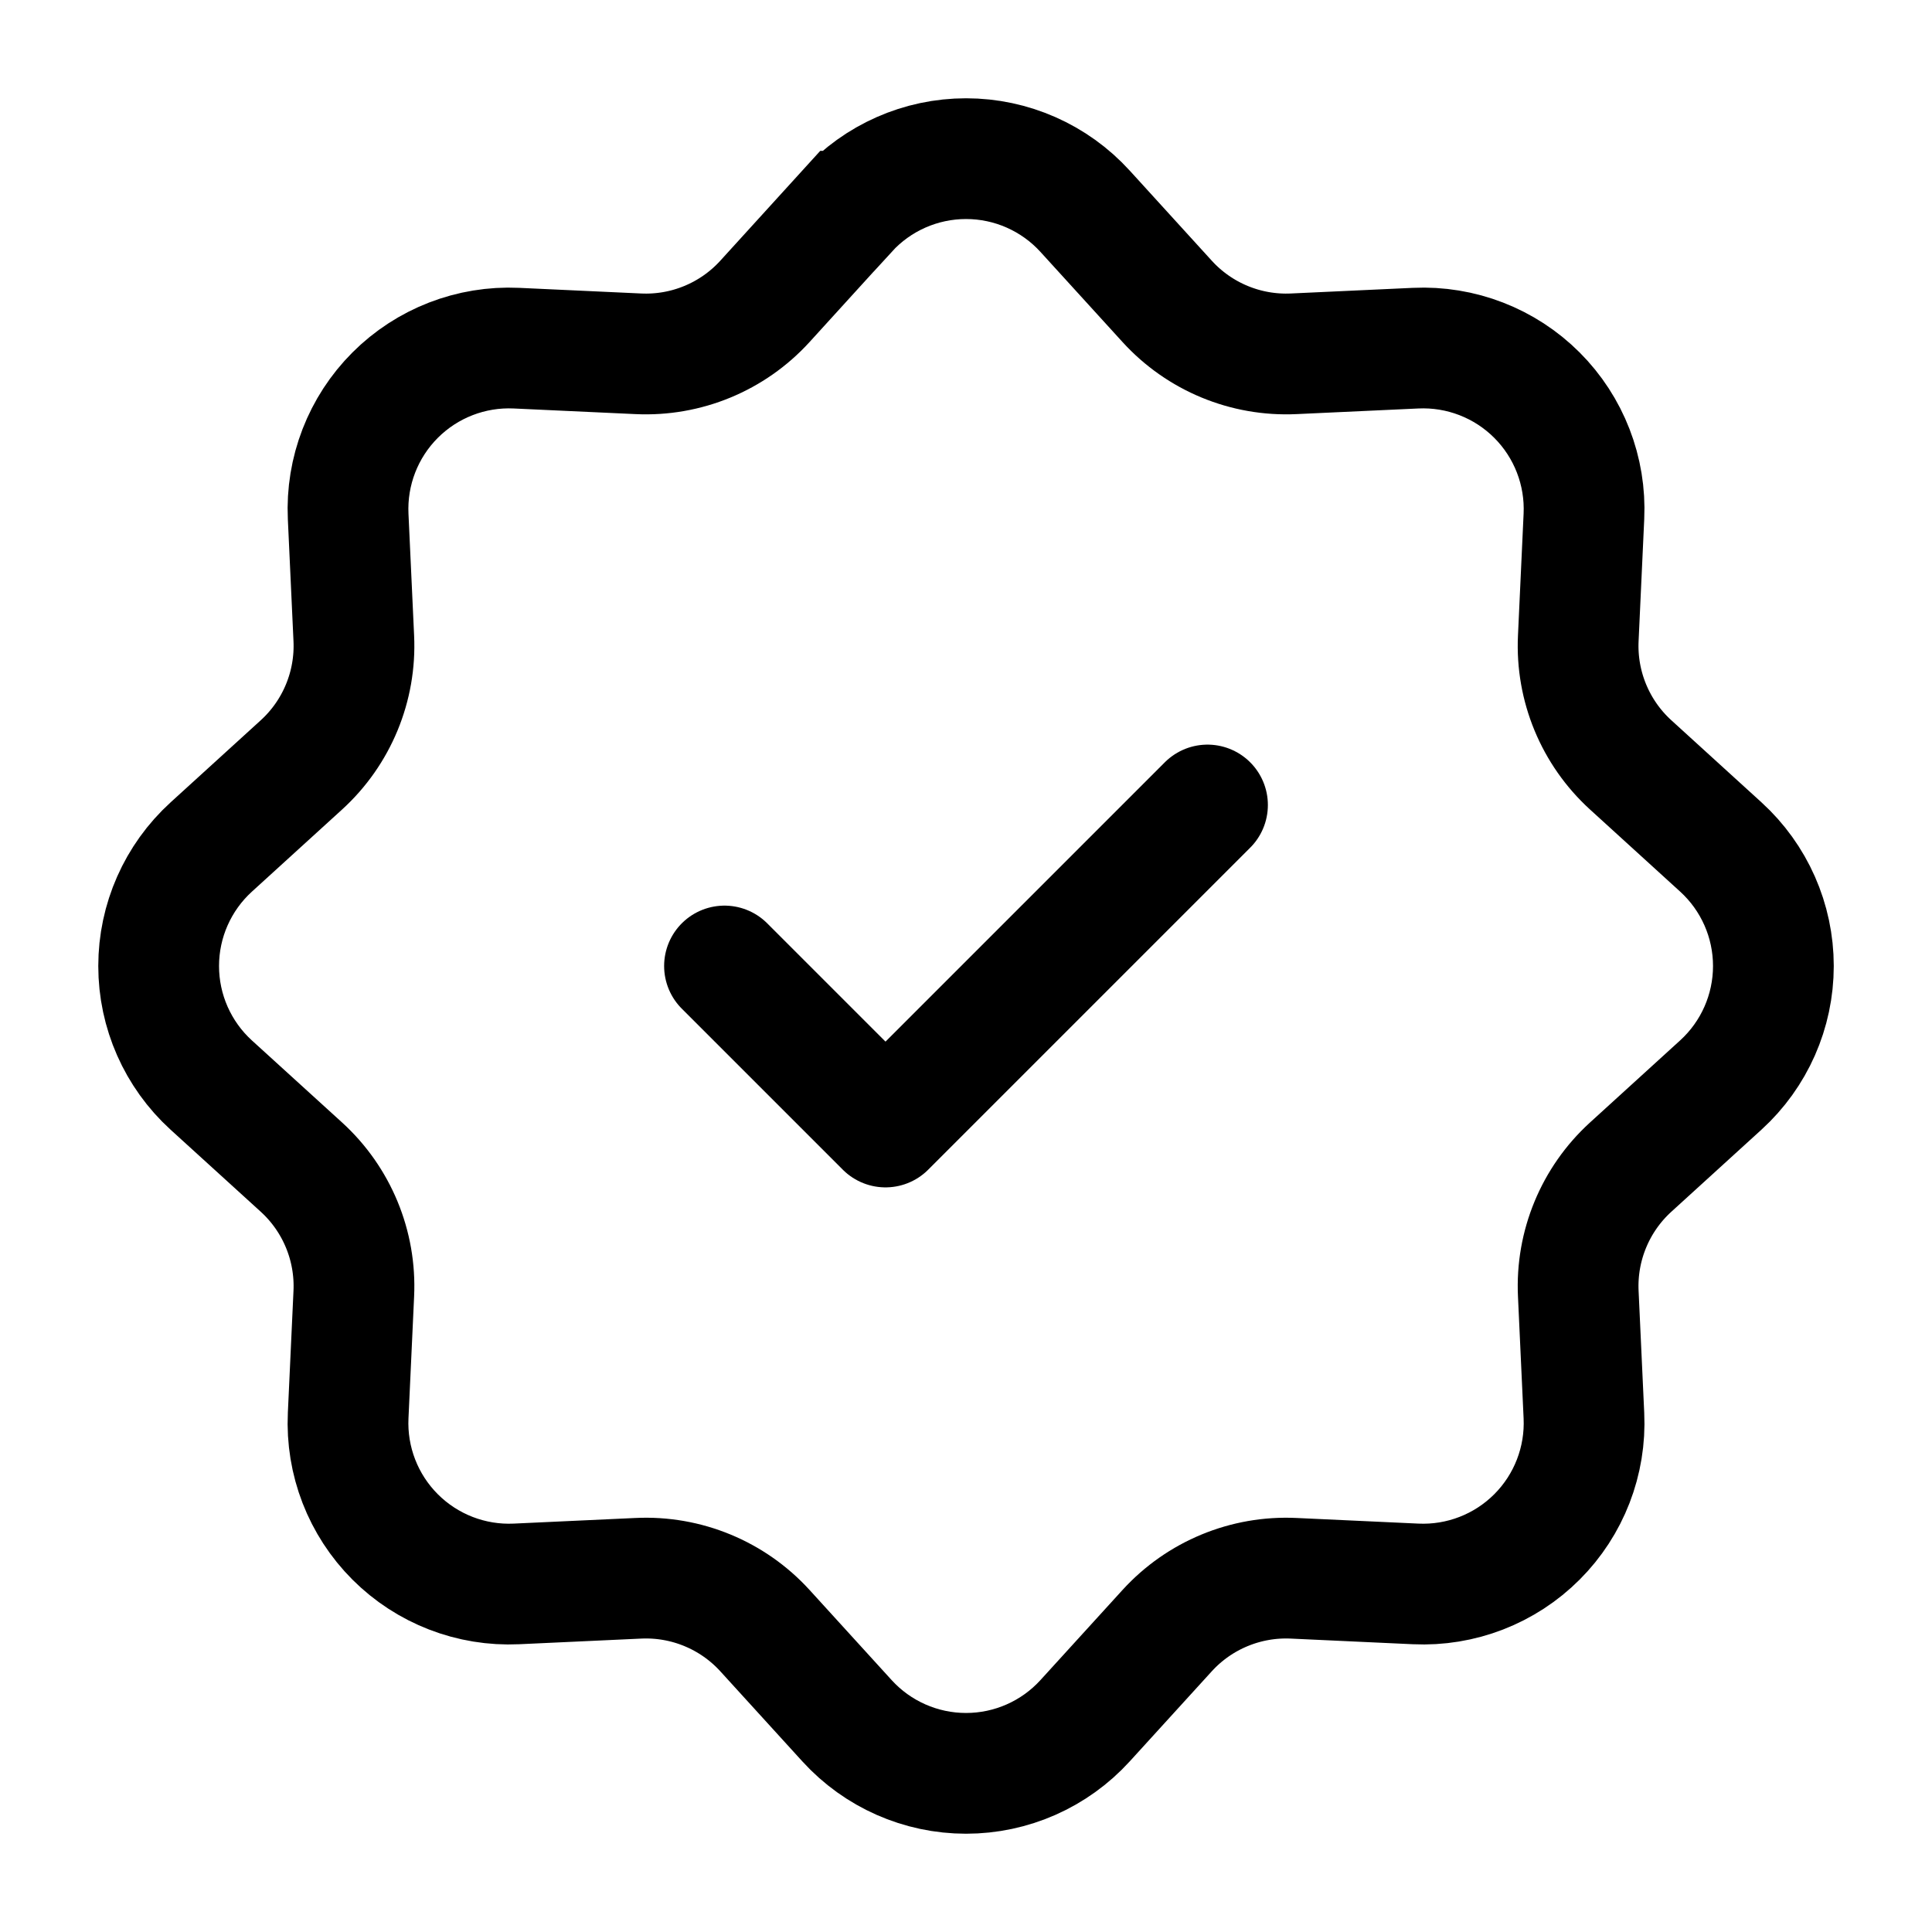
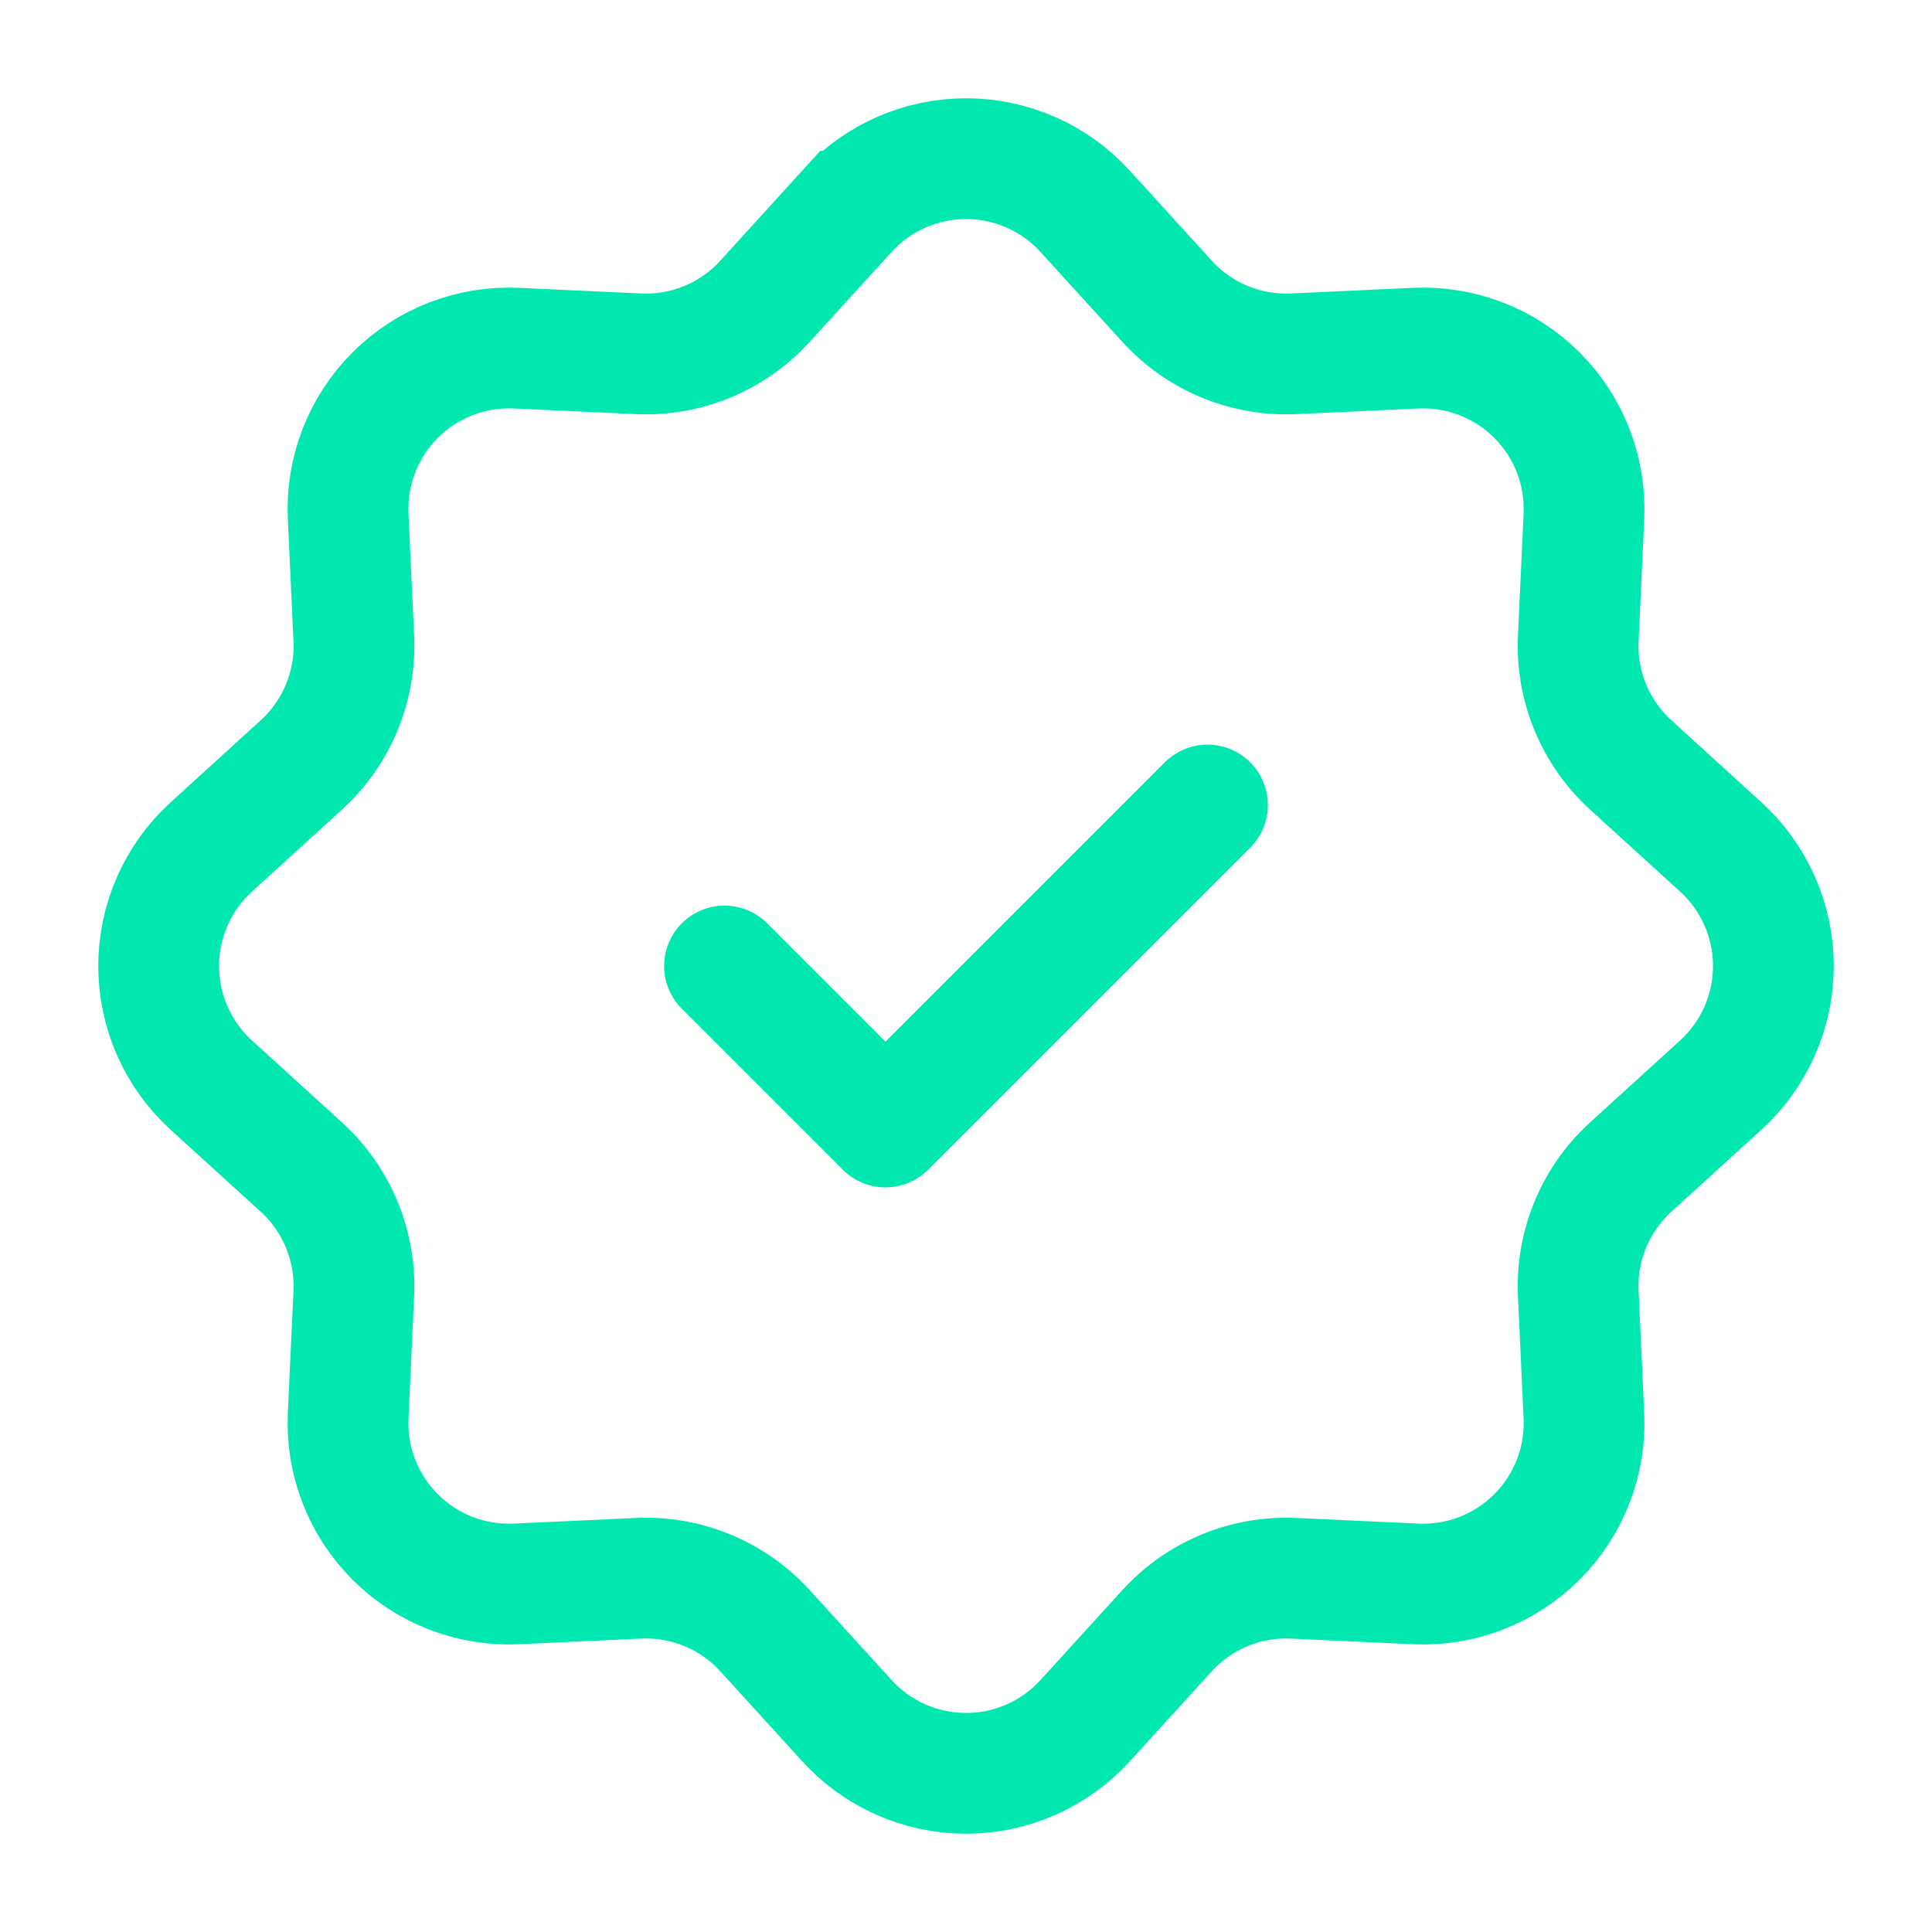
<svg xmlns="http://www.w3.org/2000/svg" viewBox="0 0 24 24" fill="none">
-   <path d="M10.522 2.624a2 2 0 0 1 2.957 0l1.02 1.12a2 2 0 0 0 1.572.651l1.514-.07a2 2 0 0 1 2.091 2.09l-.07 1.514a2 2 0 0 0 .65 1.572l1.12 1.02a2 2 0 0 1 0 2.958l-1.12 1.02a2 2 0 0 0-.65 1.572l.07 1.514a2 2 0 0 1-2.091 2.091l-1.514-.07a2 2 0 0 0-1.572.65l-1.02 1.12a2 2 0 0 1-2.957 0l-1.02-1.12a2 2 0 0 0-1.573-.65l-1.513.07a2 2 0 0 1-2.091-2.091l.07-1.514a2 2 0 0 0-.65-1.572l-1.121-1.02a2 2 0 0 1 0-2.957l1.12-1.02a2 2 0 0 0 .651-1.573l-.07-1.513a2 2 0 0 1 2.09-2.091l1.514.07a2 2 0 0 0 1.572-.65l1.02-1.121Z" stroke="currentColor" stroke-width="1.5" />
-   <path d="m9 12 2 2 4-4" stroke="currentColor" stroke-width="1.5" stroke-linecap="round" stroke-linejoin="round" />
+   <path d="M10.522 2.624a2 2 0 0 1 2.957 0l1.02 1.12a2 2 0 0 0 1.572.651l1.514-.07a2 2 0 0 1 2.091 2.09l-.07 1.514a2 2 0 0 0 .65 1.572l1.12 1.02a2 2 0 0 1 0 2.958l-1.12 1.02a2 2 0 0 0-.65 1.572l.07 1.514a2 2 0 0 1-2.091 2.091l-1.514-.07a2 2 0 0 0-1.572.65l-1.02 1.12a2 2 0 0 1-2.957 0l-1.02-1.12a2 2 0 0 0-1.573-.65l-1.513.07a2 2 0 0 1-2.091-2.091l.07-1.514a2 2 0 0 0-.65-1.572l-1.121-1.02a2 2 0 0 1 0-2.957l1.12-1.02a2 2 0 0 0 .651-1.573l-.07-1.513a2 2 0 0 1 2.09-2.091l1.514.07a2 2 0 0 0 1.572-.65l1.02-1.121Z" stroke="#00E8AF" stroke-width="1.5" />
+   <path d="m9 12 2 2 4-4" stroke="#00E8AF" stroke-width="1.5" stroke-linecap="round" stroke-linejoin="round" />
</svg>
